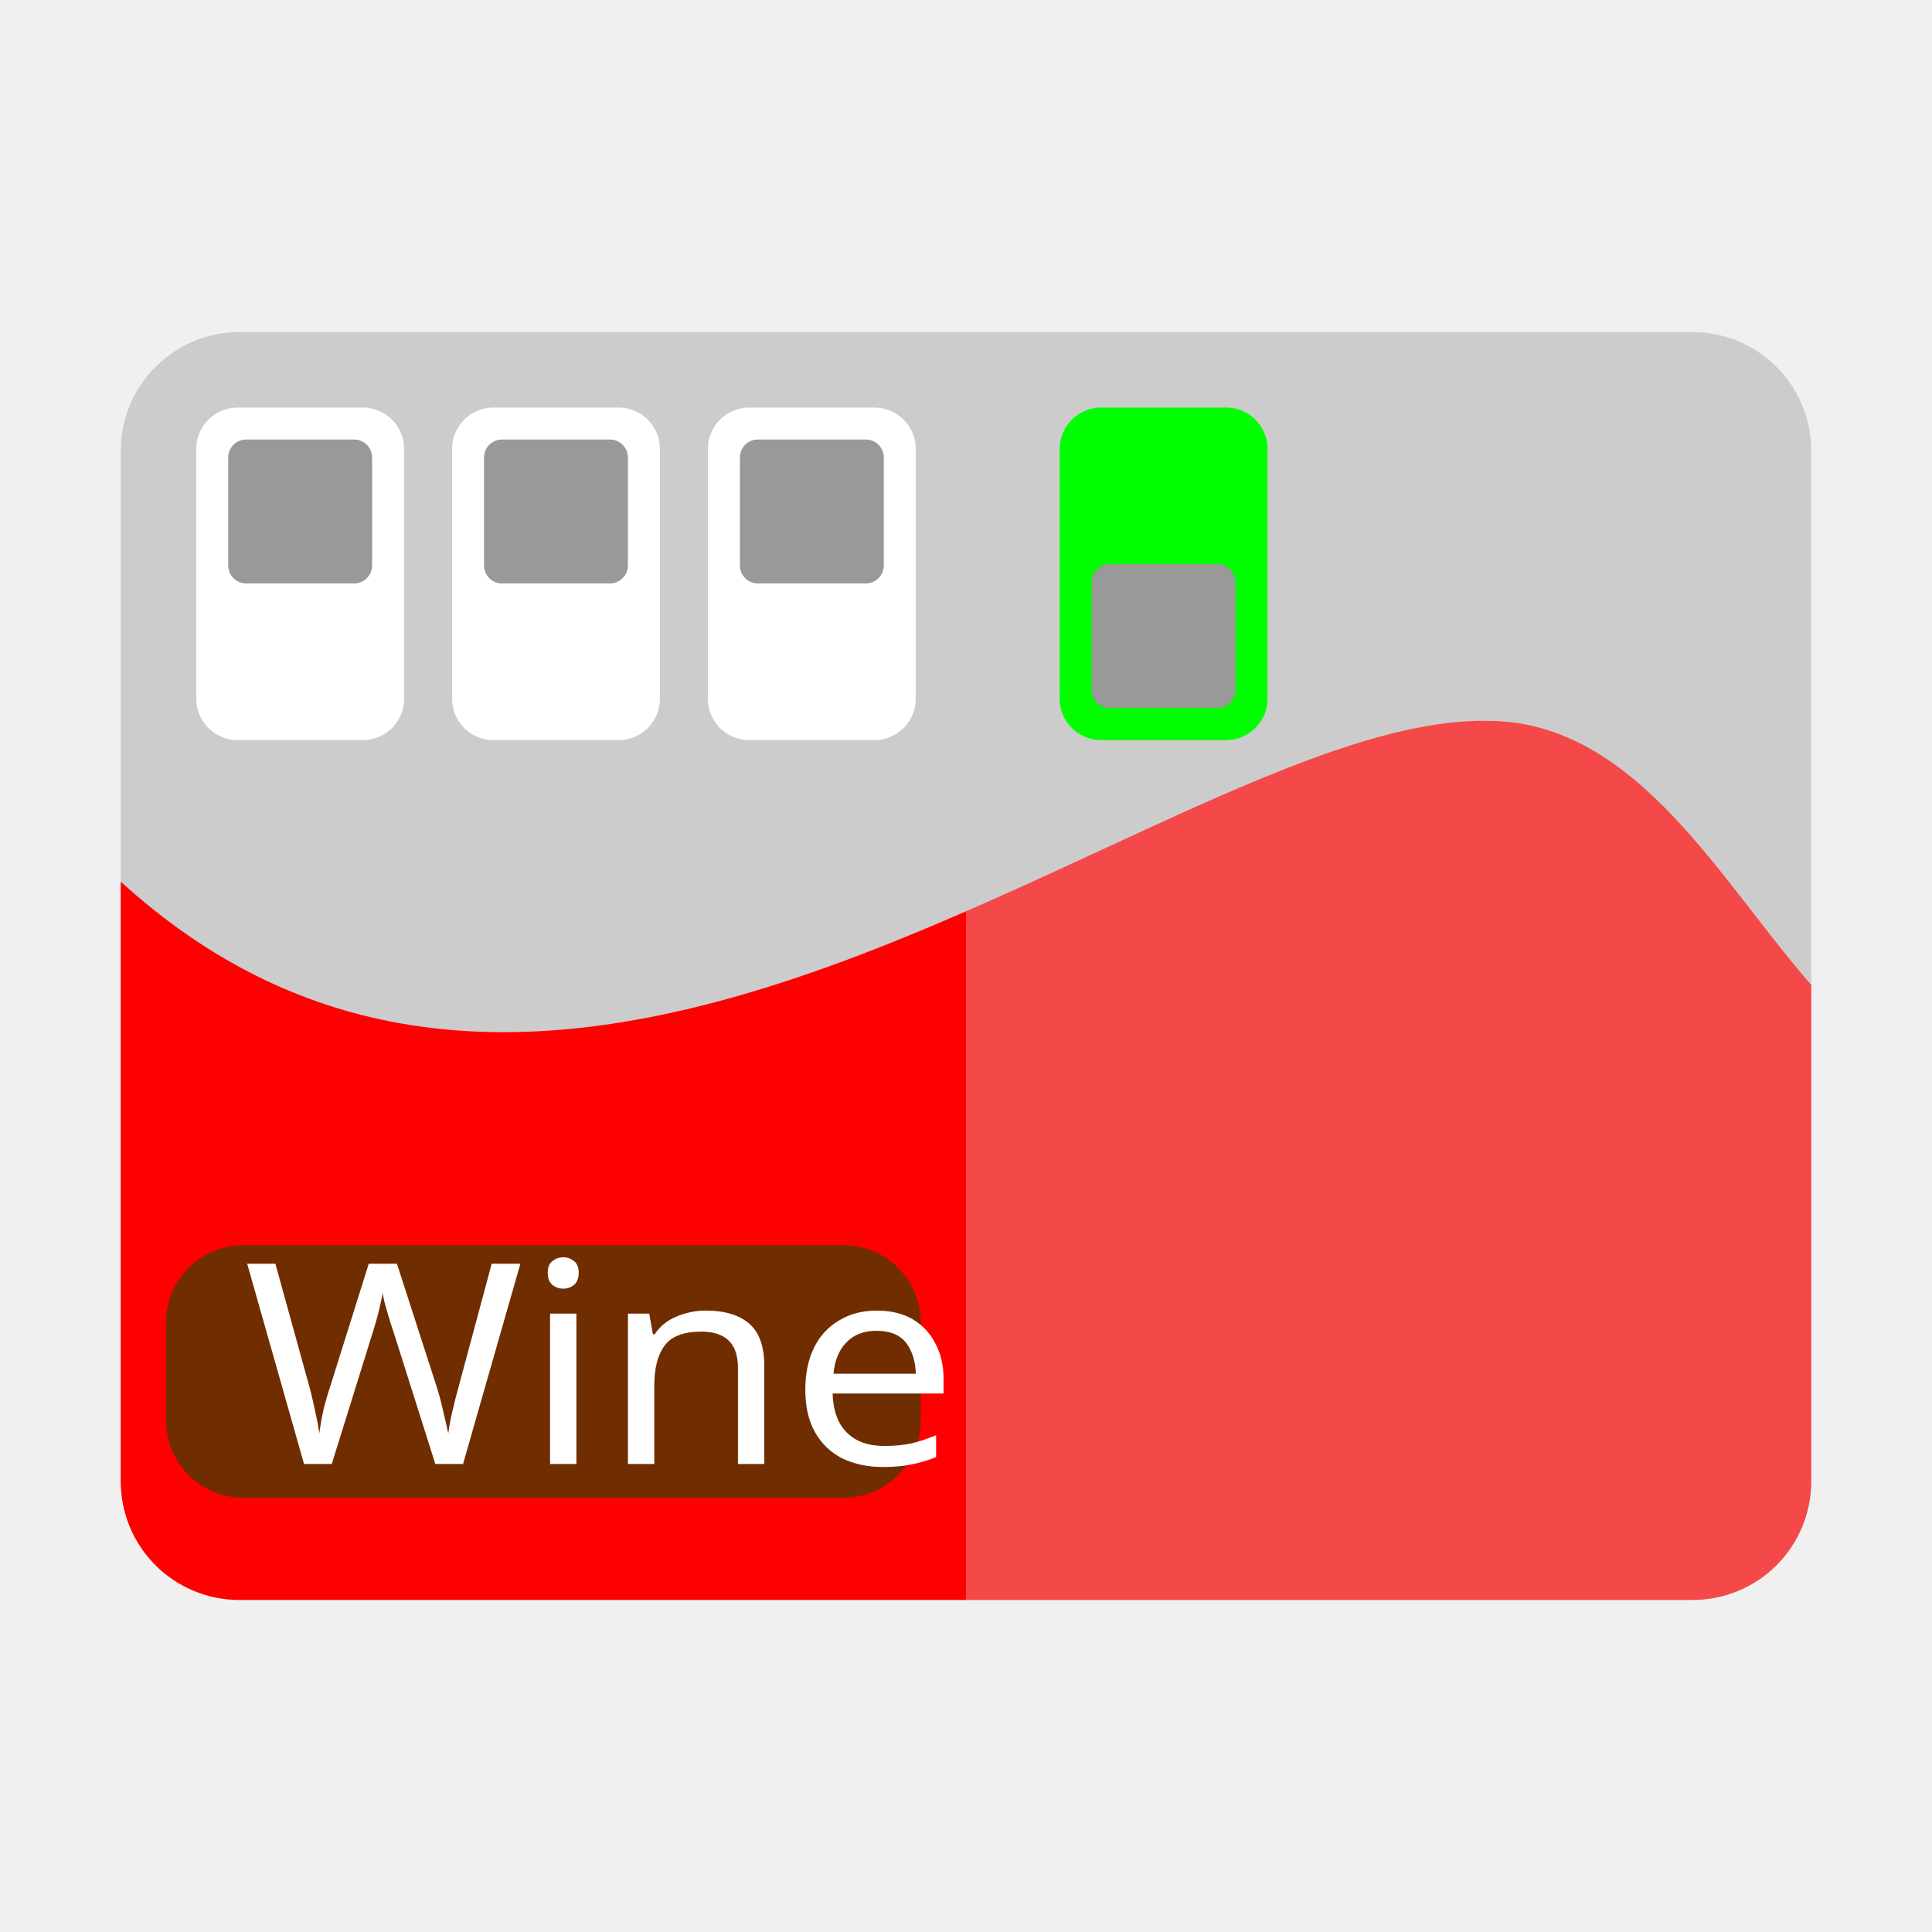
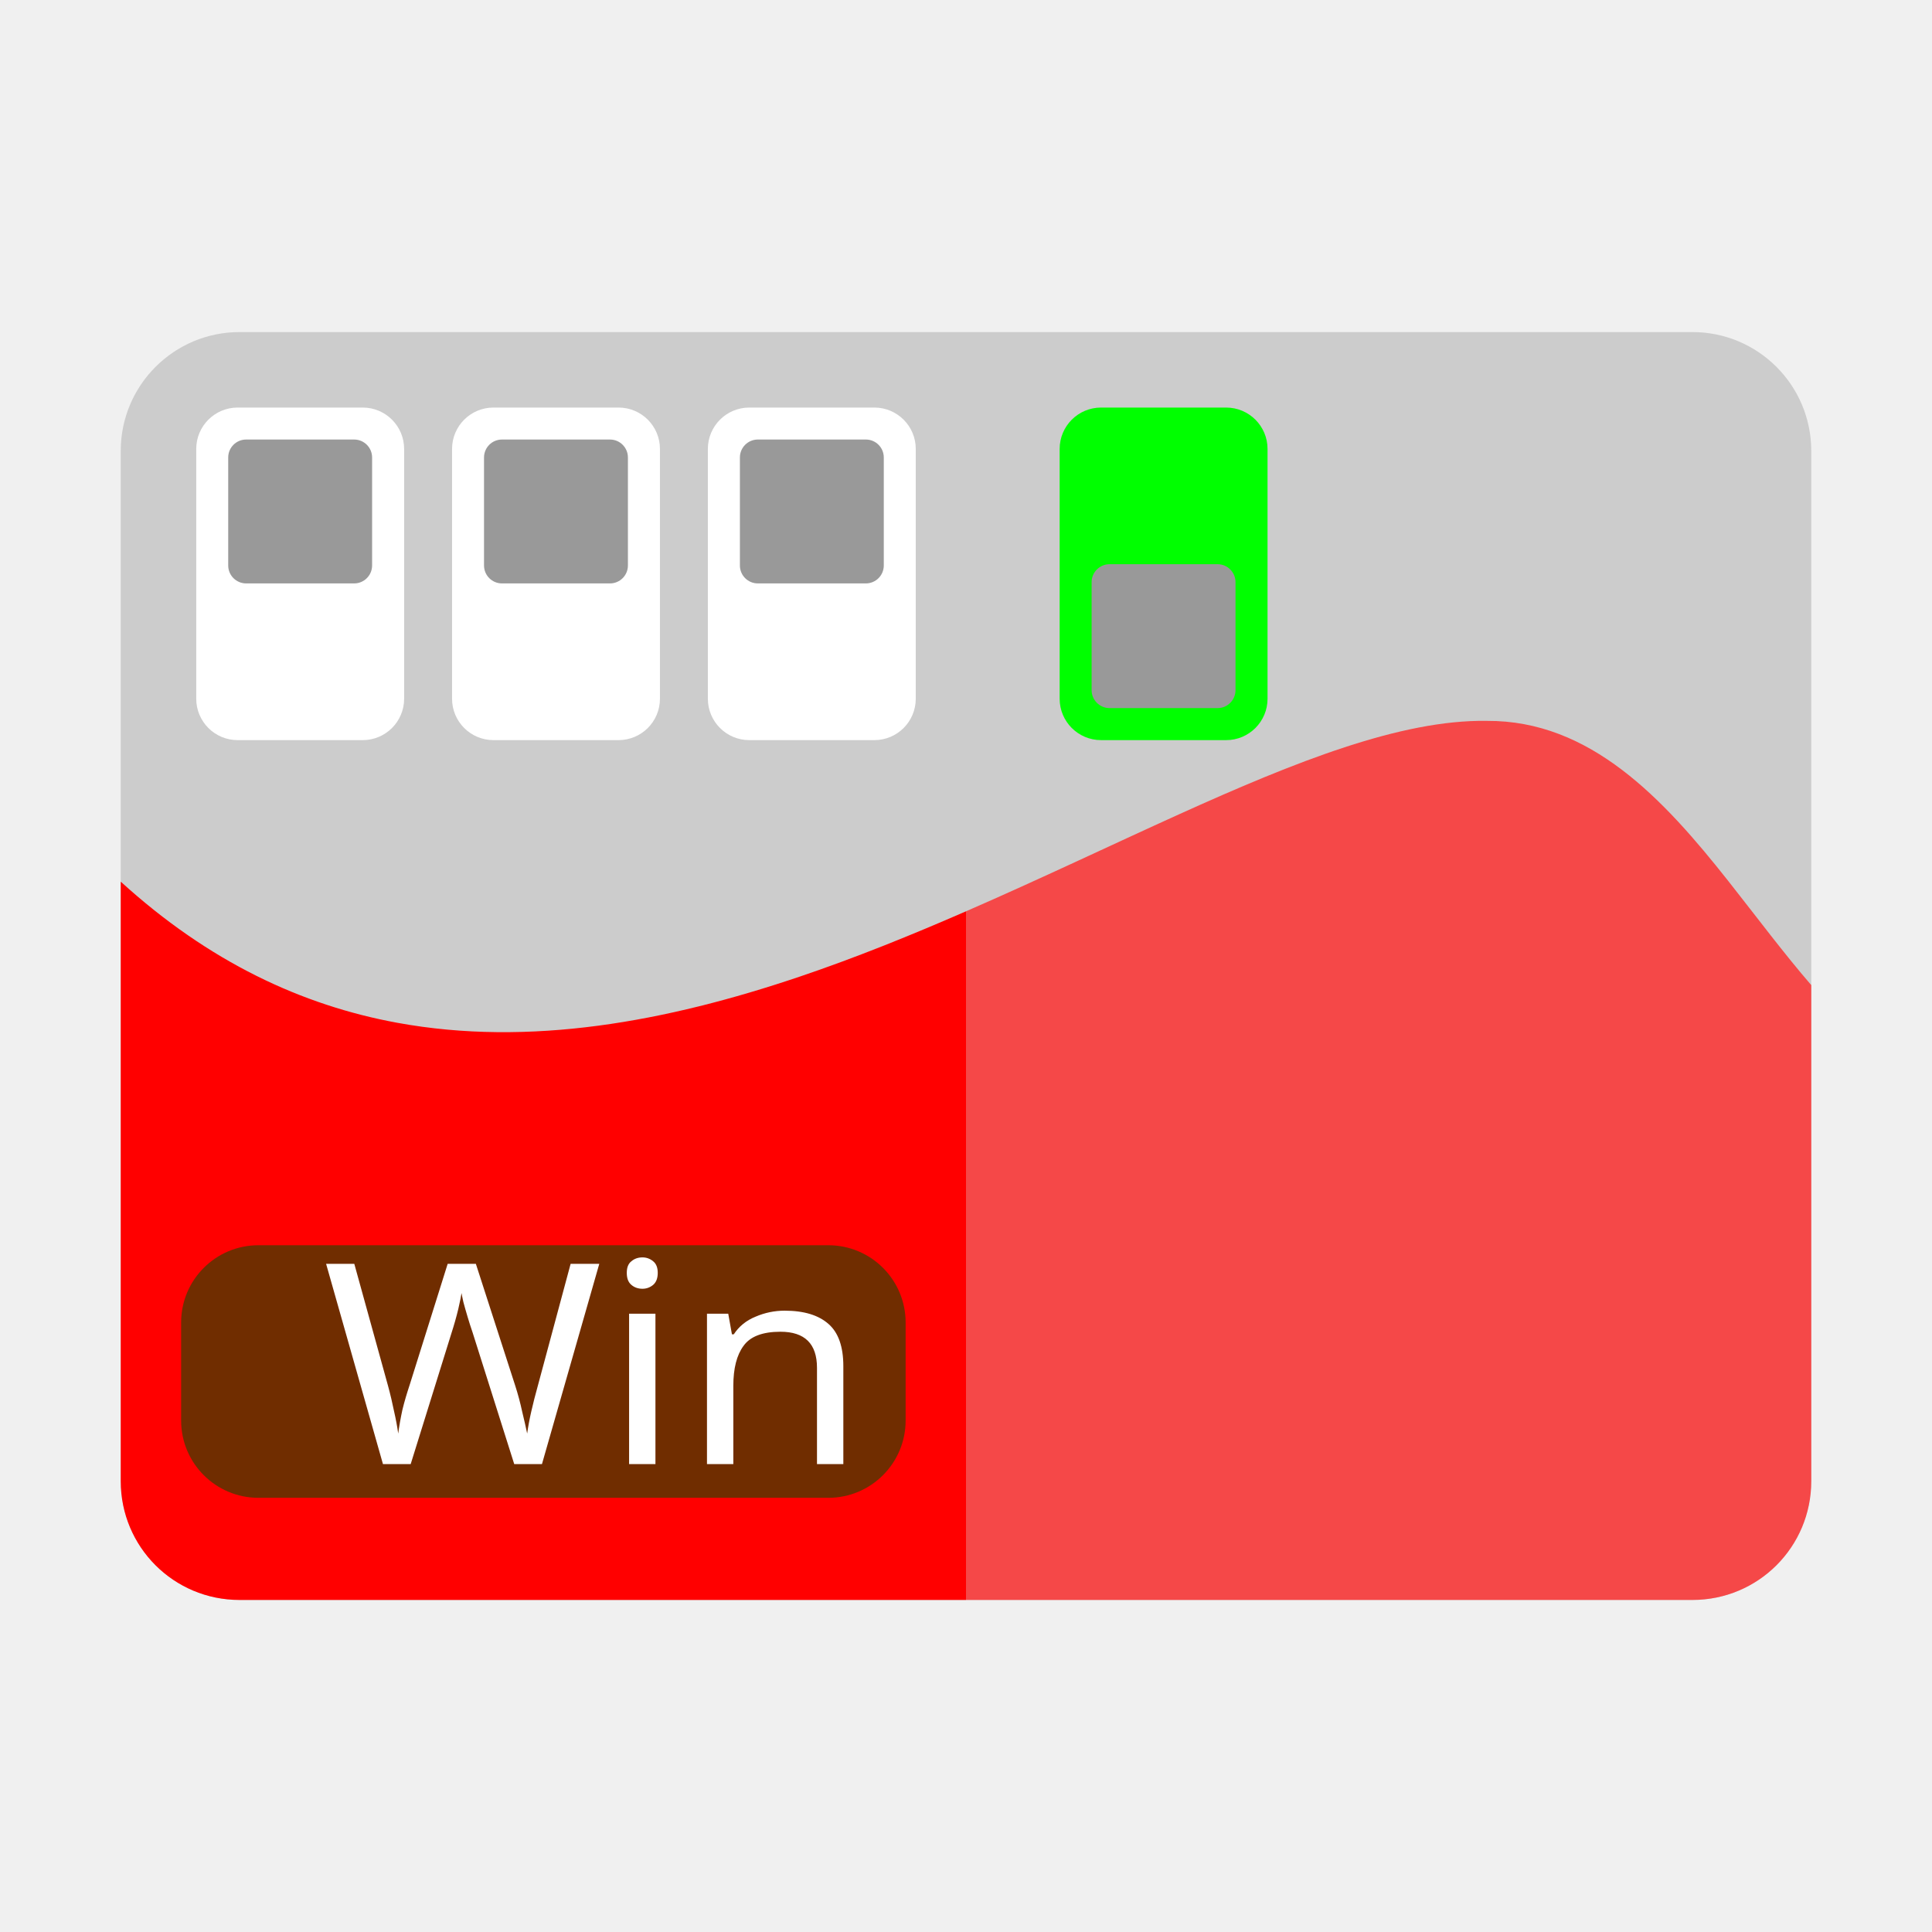
<svg xmlns="http://www.w3.org/2000/svg" id="svg8" version="1.1" viewBox="0 0 67.733 67.733" height="256" width="256">
  <defs id="defs2" />
  <g id="g1156" style="display:inline">
    <rect style="fill:#cccccc;stroke:none;stroke-width:7.252;stroke-linecap:round;paint-order:stroke fill markers" id="rect839" width="59.267" height="44.45" x="4.233" y="11.642" ry="4.165" />
    <g id="g1043">
      <path id="path849" style="color:#000000;font-style:normal;font-variant:normal;font-weight:normal;font-stretch:normal;font-size:medium;line-height:normal;font-family:sans-serif;font-variant-ligatures:normal;font-variant-position:normal;font-variant-caps:normal;font-variant-numeric:normal;font-variant-alternates:normal;font-variant-east-asian:normal;font-feature-settings:normal;font-variation-settings:normal;text-indent:0;text-align:start;text-decoration:none;text-decoration-line:none;text-decoration-style:solid;text-decoration-color:#000000;letter-spacing:normal;word-spacing:normal;text-transform:none;writing-mode:lr-tb;direction:ltr;text-orientation:mixed;dominant-baseline:auto;baseline-shift:baseline;text-anchor:start;white-space:normal;shape-padding:0;shape-margin:0;inline-size:0;clip-rule:nonzero;display:inline;overflow:visible;visibility:visible;isolation:auto;mix-blend-mode:normal;color-interpolation:sRGB;color-interpolation-filters:linearRGB;solid-color:#000000;solid-opacity:1;vector-effect:none;fill:#ff0000;fill-opacity:1;fill-rule:nonzero;stroke:none;stroke-width:0.395px;stroke-linecap:butt;stroke-linejoin:miter;stroke-miterlimit:4;stroke-dasharray:none;stroke-dashoffset:0;stroke-opacity:1;color-rendering:auto;image-rendering:auto;shape-rendering:auto;text-rendering:auto;enable-background:accumulate;stop-color:#000000" d="M 4.233,30.91 V 51.927 c 0,2.307 1.858,4.165 4.165,4.165 H 33.867 V 31.949 c -1.907,0.831 -3.858,1.624 -5.836,2.292 -4.665,1.576 -9.461,2.468 -14.105,1.616 -3.336,-0.612 -6.598,-2.129 -9.693,-4.947 z" />
      <path id="path860" style="color:#000000;font-style:normal;font-variant:normal;font-weight:normal;font-stretch:normal;font-size:medium;line-height:normal;font-family:sans-serif;font-variant-ligatures:normal;font-variant-position:normal;font-variant-caps:normal;font-variant-numeric:normal;font-variant-alternates:normal;font-variant-east-asian:normal;font-feature-settings:normal;font-variation-settings:normal;text-indent:0;text-align:start;text-decoration:none;text-decoration-line:none;text-decoration-style:solid;text-decoration-color:#000000;letter-spacing:normal;word-spacing:normal;text-transform:none;writing-mode:lr-tb;direction:ltr;text-orientation:mixed;dominant-baseline:auto;baseline-shift:baseline;text-anchor:start;white-space:normal;shape-padding:0;shape-margin:0;inline-size:0;clip-rule:nonzero;display:inline;overflow:visible;visibility:visible;isolation:auto;mix-blend-mode:normal;color-interpolation:sRGB;color-interpolation-filters:linearRGB;solid-color:#000000;solid-opacity:1;vector-effect:none;fill:#ff2727;fill-opacity:0.8;fill-rule:nonzero;stroke:none;stroke-width:0.395px;stroke-linecap:butt;stroke-linejoin:miter;stroke-miterlimit:4;stroke-dasharray:none;stroke-dashoffset:0;stroke-opacity:1;color-rendering:auto;image-rendering:auto;shape-rendering:auto;text-rendering:auto;enable-background:accumulate;stop-color:#000000" d="m 52.123,25.272 c -3.011,-0.042 -6.687,1.422 -10.791,3.278 -2.365,1.07 -4.873,2.27 -7.465,3.399 v 24.143 h 25.468 c 2.307,0 4.165,-1.858 4.165,-4.165 v -17.391 c -0.958,-1.107 -1.908,-2.381 -2.902,-3.64 -2.281,-2.889 -4.842,-5.646 -8.473,-5.623 z" />
    </g>
    <g id="g923" transform="matrix(2.1187,0,0,2.1187,-31.23978,-33.36118)">
      <g id="g897">
        <rect style="opacity:1;fill:#ffffff;fill-opacity:1;stroke:none;stroke-width:5.444;stroke-linecap:round;paint-order:stroke fill markers" id="rect879" width="3.44" height="5.503" x="17.992" y="22.49" ry="0.685" />
        <rect style="opacity:1;fill:#999999;fill-opacity:1;stroke:none;stroke-width:2.98;stroke-linecap:round;paint-order:stroke fill markers" id="rect881" width="2.381" height="2.381" x="18.521" y="23.019" ry="0.297" />
      </g>
      <g id="g901">
        <rect style="opacity:1;fill:#ffffff;fill-opacity:1;stroke:none;stroke-width:5.444;stroke-linecap:round;paint-order:stroke fill markers" id="rect883" width="3.44" height="5.503" x="22.225" y="22.49" ry="0.685" />
        <rect style="opacity:1;fill:#999999;fill-opacity:1;stroke:none;stroke-width:2.98;stroke-linecap:round;paint-order:stroke fill markers" id="rect885" width="2.381" height="2.381" x="22.754" y="23.019" ry="0.297" />
      </g>
      <g id="g905">
        <rect style="opacity:1;fill:#ffffff;fill-opacity:1;stroke:none;stroke-width:5.444;stroke-linecap:round;paint-order:stroke fill markers" id="rect887" width="3.44" height="5.503" x="26.458" y="22.49" ry="0.685" />
        <rect style="opacity:1;fill:#999999;fill-opacity:1;stroke:none;stroke-width:2.98;stroke-linecap:round;paint-order:stroke fill markers" id="rect889" width="2.381" height="2.381" x="26.988" y="23.019" ry="0.297" />
      </g>
      <g id="g909">
        <rect style="opacity:1;fill:#00ff00;fill-opacity:1;stroke:none;stroke-width:5.444;stroke-linecap:round;paint-order:stroke fill markers" id="rect891" width="3.44" height="5.503" x="32.279" y="22.49" ry="0.685" />
        <rect style="opacity:1;fill:#999999;fill-opacity:1;stroke:none;stroke-width:2.98;stroke-linecap:round;paint-order:stroke fill markers" id="rect893" width="2.381" height="2.381" x="32.808" y="25.082" ry="0.297" />
      </g>
    </g>
-     <g id="g1039" transform="translate(-0.7937501)">
-       <rect style="display:inline;fill:#702d00;fill-opacity:1;stroke:none;stroke-width:7.05;stroke-linecap:round;paint-order:stroke fill markers" id="rect1013" width="26.458" height="8.855" x="6.615" y="43.656" ry="2.709" />
-       <text xml:space="preserve" style="font-style:normal;font-weight:normal;font-size:13.606px;line-height:1.25;font-family:sans-serif;fill:#ffffff;fill-opacity:1;stroke:none;stroke-width:0.34" x="8.995" y="53.231" id="text1018" transform="scale(1.037114,0.9642137)">
-         <tspan id="tspan1016" x="8.995" y="53.231" style="font-style:normal;font-variant:normal;font-weight:normal;font-stretch:normal;font-size:10.205px;font-family:'Ubuntu Mono';-inkscape-font-specification:'Ubuntu Mono';fill:#ffffff;stroke-width:0.34" dy="0">Wine</tspan>
+     <g id="g865">
+       <rect style="display:inline;fill:#702d00;fill-opacity:1;stroke:none;stroke-width:6.908;stroke-linecap:round;paint-order:stroke fill markers" id="rect1013" width="25.4" height="8.855" x="6.35" y="43.656" ry="2.709" />
+       <text xml:space="preserve" style="font-style:normal;font-weight:normal;font-size:13.606px;line-height:1.25;font-family:sans-serif;fill:#ffffff;fill-opacity:1;stroke:none;stroke-width:0.34" x="10.898" y="53.231" id="text1018" transform="scale(1.037123,0.9642054)">
+         <tspan id="tspan1016" x="10.898" y="53.231" style="font-style:normal;font-variant:normal;font-weight:normal;font-stretch:normal;font-size:10.204px;font-family:'Ubuntu Mono';-inkscape-font-specification:'Ubuntu Mono';fill:#ffffff;stroke-width:0.34" dy="0">Win</tspan>
      </text>
    </g>
  </g>
</svg>
